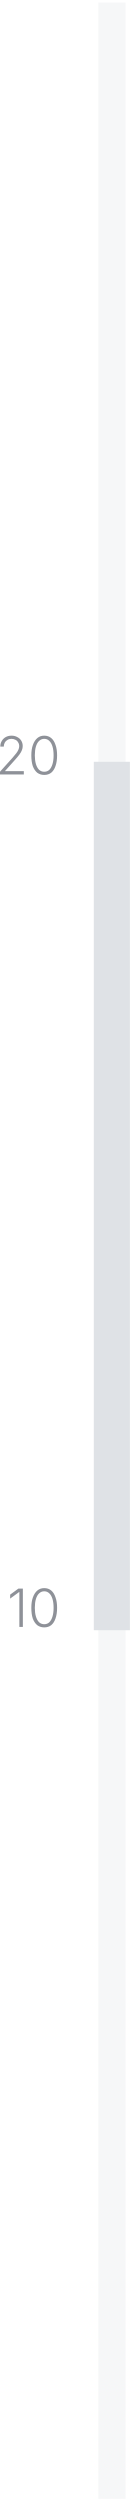
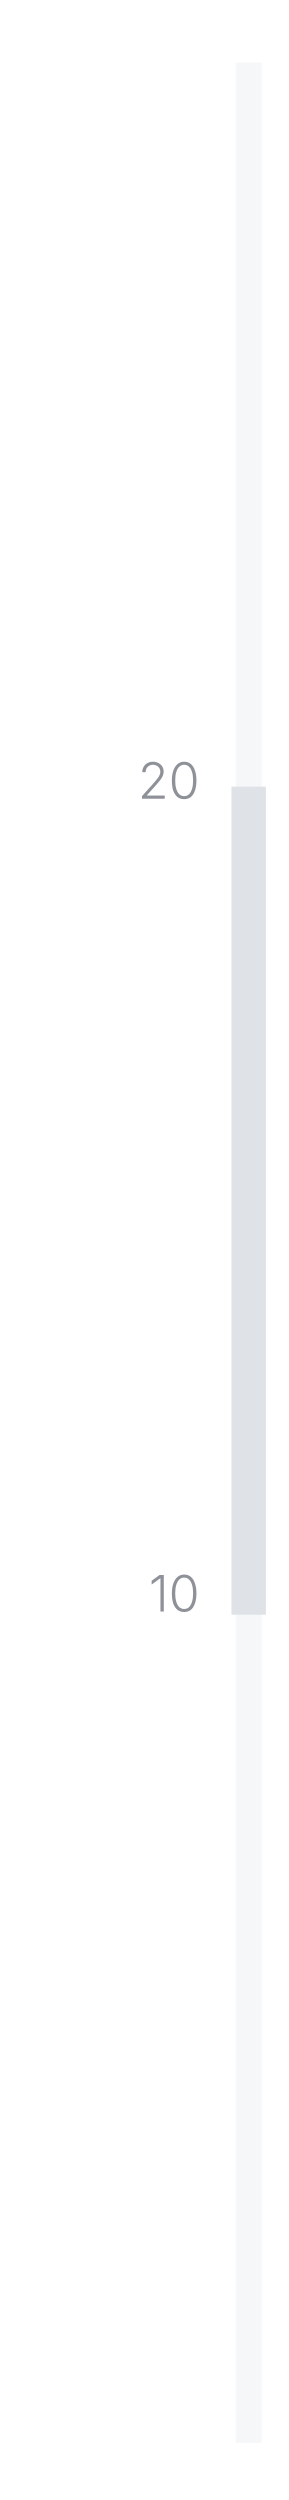
- <svg xmlns="http://www.w3.org/2000/svg" width="29" height="554" viewBox="0 0 29 554" fill="none">
-   <path fill-rule="evenodd" clip-rule="evenodd" d="M21.787 0.562H27.825V553.737H21.787V0.562Z" fill="#F6F7F8" style="fill:#F6F7F8;fill:color(display-p3 0.965 0.969 0.973);fill-opacity:1;" />
-   <path d="M-0.006 171.62V171.021L2.778 167.92C3.131 167.521 3.413 167.18 3.624 166.898C3.835 166.616 3.988 166.358 4.082 166.123C4.2 165.864 4.258 165.606 4.258 165.347C4.258 165.019 4.176 164.737 4.012 164.502C3.871 164.243 3.671 164.055 3.413 163.938C3.154 163.797 2.86 163.726 2.532 163.726C2.203 163.726 1.909 163.809 1.651 163.973C1.392 164.114 1.192 164.314 1.051 164.572C0.91 164.831 0.84 165.124 0.84 165.453H0.065C0.065 164.983 0.17 164.572 0.382 164.22C0.593 163.844 0.887 163.55 1.263 163.339C1.639 163.127 2.073 163.021 2.567 163.021C3.037 163.021 3.46 163.127 3.835 163.339C4.211 163.527 4.505 163.797 4.717 164.149C4.928 164.502 5.034 164.889 5.034 165.312C5.034 165.641 4.975 165.947 4.857 166.228C4.763 166.51 4.576 166.839 4.294 167.215C4.035 167.568 3.671 168.002 3.201 168.519L1.122 170.845V170.88H5.28V171.62H-0.006ZM9.797 171.726C9.21 171.726 8.693 171.562 8.246 171.233C7.823 170.88 7.494 170.387 7.259 169.753C7.048 169.095 6.942 168.308 6.942 167.391C6.942 166.475 7.06 165.7 7.295 165.065C7.53 164.408 7.859 163.903 8.281 163.55C8.704 163.198 9.21 163.021 9.797 163.021C10.408 163.021 10.925 163.198 11.348 163.55C11.77 163.903 12.088 164.408 12.299 165.065C12.534 165.7 12.651 166.475 12.651 167.391C12.651 168.308 12.534 169.095 12.299 169.753C12.088 170.387 11.77 170.88 11.348 171.233C10.925 171.562 10.408 171.726 9.797 171.726ZM9.797 171.021C10.243 171.021 10.619 170.88 10.925 170.598C11.23 170.293 11.465 169.87 11.629 169.33C11.794 168.789 11.876 168.143 11.876 167.391C11.876 166.616 11.794 165.958 11.629 165.418C11.465 164.878 11.23 164.466 10.925 164.184C10.619 163.879 10.243 163.726 9.797 163.726C9.374 163.726 8.998 163.879 8.669 164.184C8.364 164.466 8.129 164.878 7.964 165.418C7.8 165.958 7.718 166.616 7.718 167.391C7.718 168.143 7.8 168.789 7.964 169.33C8.129 169.87 8.364 170.293 8.669 170.598C8.998 170.88 9.374 171.021 9.797 171.021Z" fill="#8E9198" style="fill:#8E9198;fill:color(display-p3 0.557 0.569 0.596);fill-opacity:1;" />
-   <path d="M5.065 352.032V360.525H4.29V352.807H4.22L2.246 354.252V353.371L4.079 352.032H5.065ZM9.797 360.63C9.21 360.63 8.693 360.466 8.247 360.137C7.824 359.785 7.495 359.291 7.26 358.657C7.048 357.999 6.943 357.212 6.943 356.296C6.943 355.379 7.06 354.604 7.295 353.97C7.53 353.312 7.859 352.807 8.282 352.454C8.705 352.102 9.21 351.926 9.797 351.926C10.408 351.926 10.925 352.102 11.348 352.454C11.771 352.807 12.088 353.312 12.299 353.97C12.534 354.604 12.652 355.379 12.652 356.296C12.652 357.212 12.534 357.999 12.299 358.657C12.088 359.291 11.771 359.785 11.348 360.137C10.925 360.466 10.408 360.63 9.797 360.63ZM9.797 359.926C10.243 359.926 10.62 359.785 10.925 359.503C11.23 359.197 11.465 358.774 11.63 358.234C11.794 357.694 11.876 357.048 11.876 356.296C11.876 355.52 11.794 354.863 11.63 354.322C11.465 353.782 11.23 353.371 10.925 353.089C10.62 352.783 10.243 352.631 9.797 352.631C9.374 352.631 8.998 352.783 8.669 353.089C8.364 353.371 8.129 353.782 7.965 354.322C7.8 354.863 7.718 355.52 7.718 356.296C7.718 357.048 7.8 357.694 7.965 358.234C8.129 358.774 8.364 359.197 8.669 359.503C8.998 359.785 9.374 359.926 9.797 359.926Z" fill="#8E9198" style="fill:#8E9198;fill:color(display-p3 0.557 0.569 0.596);fill-opacity:1;" />
-   <path fill-rule="evenodd" clip-rule="evenodd" d="M20.787 168.814H28.787V361.257H20.787V168.814Z" fill="#DFE2E6" style="fill:#DFE2E6;fill:color(display-p3 0.875 0.886 0.902);fill-opacity:1;" />
+ <svg xmlns="http://www.w3.org/2000/svg" width="67" height="581" viewBox="0 0 67 581" fill="none">
+   <path fill-rule="evenodd" clip-rule="evenodd" d="M54.787 14.562H60.825V567.737H54.787V14.562Z" fill="#F6F7F8" style="fill:#F6F7F8;fill:color(display-p3 0.965 0.969 0.973);fill-opacity:1;" />
+   <path d="M32.994 185.62V185.021L35.778 181.92C36.131 181.521 36.413 181.18 36.624 180.898C36.836 180.616 36.988 180.358 37.082 180.123C37.2 179.864 37.258 179.606 37.258 179.347C37.258 179.019 37.176 178.737 37.012 178.502C36.871 178.243 36.671 178.055 36.413 177.938C36.154 177.797 35.861 177.726 35.532 177.726C35.203 177.726 34.909 177.809 34.651 177.973C34.392 178.114 34.192 178.314 34.051 178.572C33.91 178.831 33.84 179.124 33.84 179.453H33.065C33.065 178.983 33.17 178.572 33.382 178.22C33.593 177.844 33.887 177.55 34.263 177.339C34.639 177.127 35.073 177.021 35.567 177.021C36.037 177.021 36.46 177.127 36.836 177.339C37.211 177.527 37.505 177.797 37.717 178.149C37.928 178.502 38.034 178.889 38.034 179.312C38.034 179.641 37.975 179.947 37.858 180.228C37.764 180.51 37.575 180.839 37.294 181.215C37.035 181.568 36.671 182.002 36.201 182.519L34.122 184.845V184.88H38.28V185.62H32.994ZM42.797 185.726C42.209 185.726 41.693 185.562 41.246 185.233C40.823 184.88 40.494 184.387 40.26 183.753C40.048 183.095 39.942 182.308 39.942 181.391C39.942 180.475 40.06 179.7 40.295 179.065C40.53 178.408 40.859 177.903 41.282 177.55C41.704 177.198 42.209 177.021 42.797 177.021C43.408 177.021 43.925 177.198 44.347 177.55C44.77 177.903 45.088 178.408 45.299 179.065C45.534 179.7 45.651 180.475 45.651 181.391C45.651 182.308 45.534 183.095 45.299 183.753C45.088 184.387 44.77 184.88 44.347 185.233C43.925 185.562 43.408 185.726 42.797 185.726ZM42.797 185.021C43.243 185.021 43.619 184.88 43.925 184.598C44.23 184.293 44.465 183.87 44.629 183.33C44.794 182.789 44.876 182.143 44.876 181.391C44.876 180.616 44.794 179.958 44.629 179.418C44.465 178.878 44.23 178.466 43.925 178.184C43.619 177.879 43.243 177.726 42.797 177.726C42.374 177.726 41.998 177.879 41.669 178.184C41.364 178.466 41.129 178.878 40.964 179.418C40.8 179.958 40.718 180.616 40.718 181.391C40.718 182.143 40.8 182.789 40.964 183.33C41.129 183.87 41.364 184.293 41.669 184.598C41.998 184.88 42.374 185.021 42.797 185.021Z" fill="#8E9198" style="fill:#8E9198;fill:color(display-p3 0.557 0.569 0.596);fill-opacity:1;" />
+   <path d="M38.065 366.032V374.525H37.29V366.807H37.22L35.246 368.252V367.371L37.079 366.032H38.065ZM42.797 374.63C42.21 374.63 41.693 374.466 41.246 374.137C40.824 373.785 40.495 373.291 40.26 372.657C40.048 371.999 39.943 371.212 39.943 370.296C39.943 369.379 40.06 368.604 40.295 367.97C40.53 367.312 40.859 366.807 41.282 366.454C41.705 366.102 42.21 365.926 42.797 365.926C43.408 365.926 43.925 366.102 44.348 366.454C44.771 366.807 45.088 367.312 45.299 367.97C45.534 368.604 45.652 369.379 45.652 370.296C45.652 371.212 45.534 371.999 45.299 372.657C45.088 373.291 44.771 373.785 44.348 374.137C43.925 374.466 43.408 374.63 42.797 374.63ZM42.797 373.926C43.243 373.926 43.62 373.785 43.925 373.503C44.23 373.197 44.465 372.774 44.63 372.234C44.794 371.694 44.876 371.048 44.876 370.296C44.876 369.52 44.794 368.863 44.63 368.322C44.465 367.782 44.23 367.371 43.925 367.089C43.62 366.783 43.243 366.631 42.797 366.631C42.374 366.631 41.998 366.783 41.669 367.089C41.364 367.371 41.129 367.782 40.965 368.322C40.8 368.863 40.718 369.52 40.718 370.296C40.718 371.048 40.8 371.694 40.965 372.234C41.129 372.774 41.364 373.197 41.669 373.503C41.998 373.785 42.374 373.926 42.797 373.926Z" fill="#8E9198" style="fill:#8E9198;fill:color(display-p3 0.557 0.569 0.596);fill-opacity:1;" />
+   <path fill-rule="evenodd" clip-rule="evenodd" d="M53.787 182.814H61.787V375.257H53.787V182.814Z" fill="#DFE2E6" style="fill:#DFE2E6;fill:color(display-p3 0.875 0.886 0.902);fill-opacity:1;" />
</svg>
